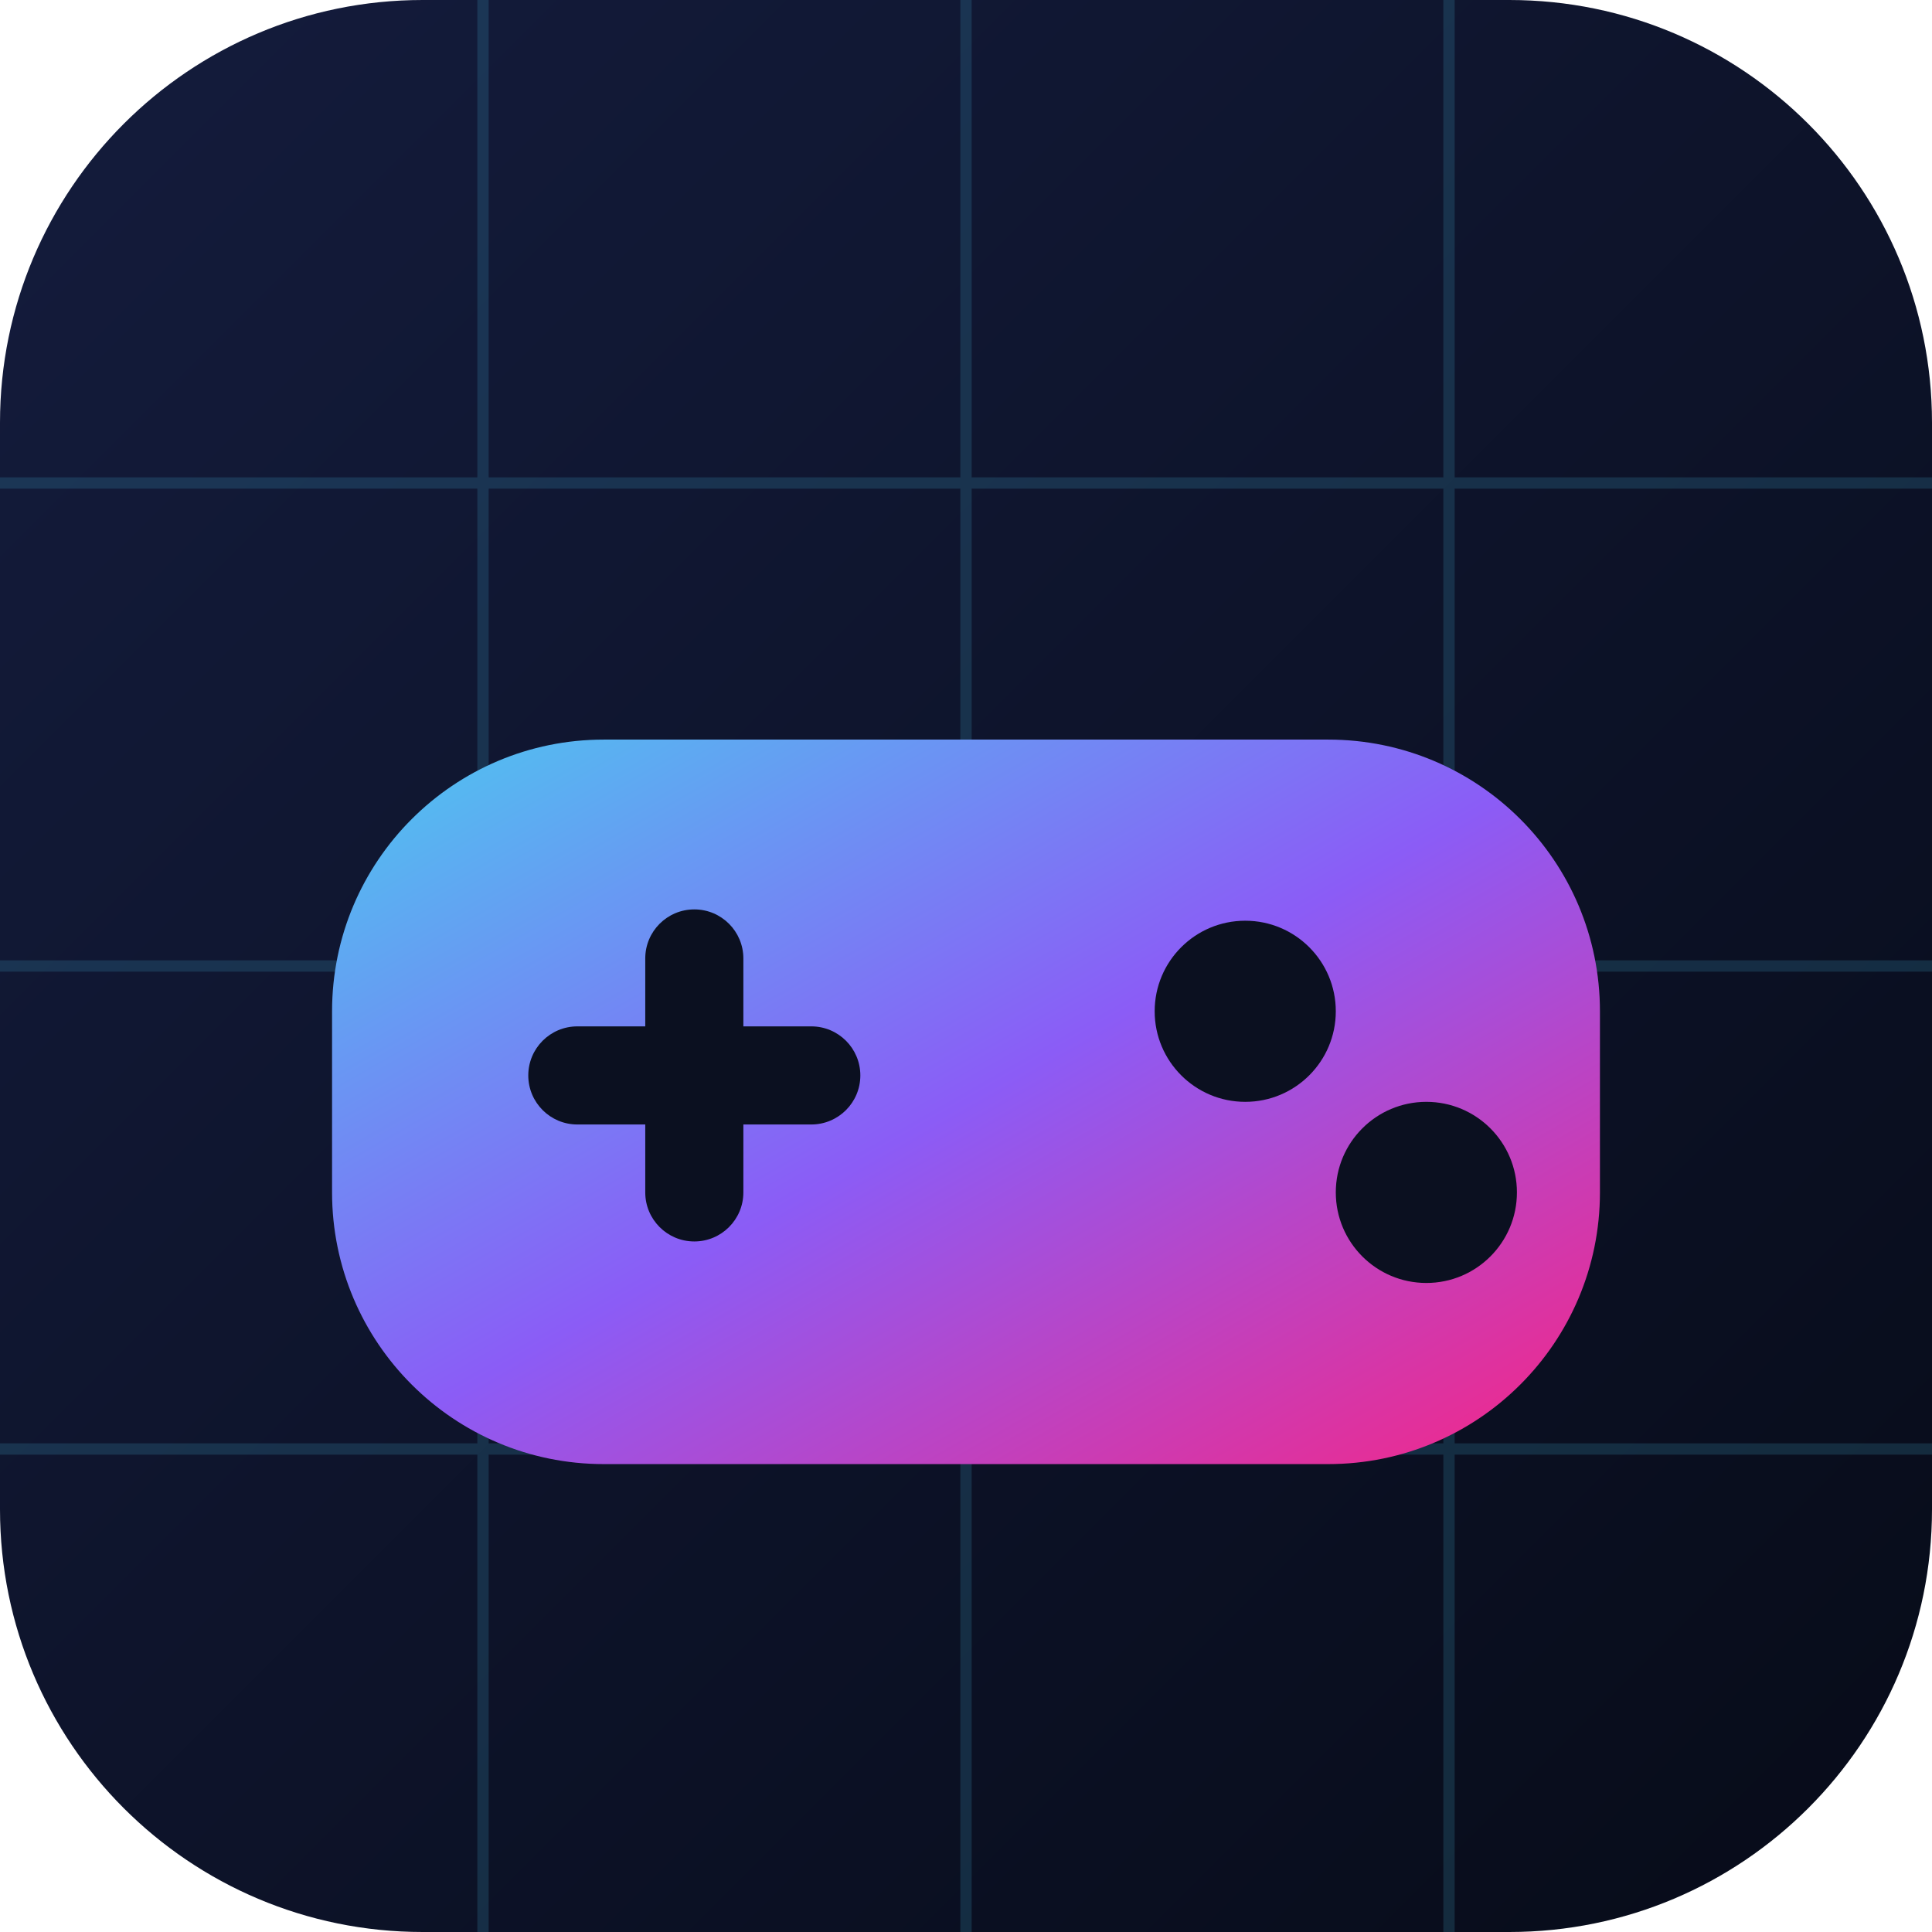
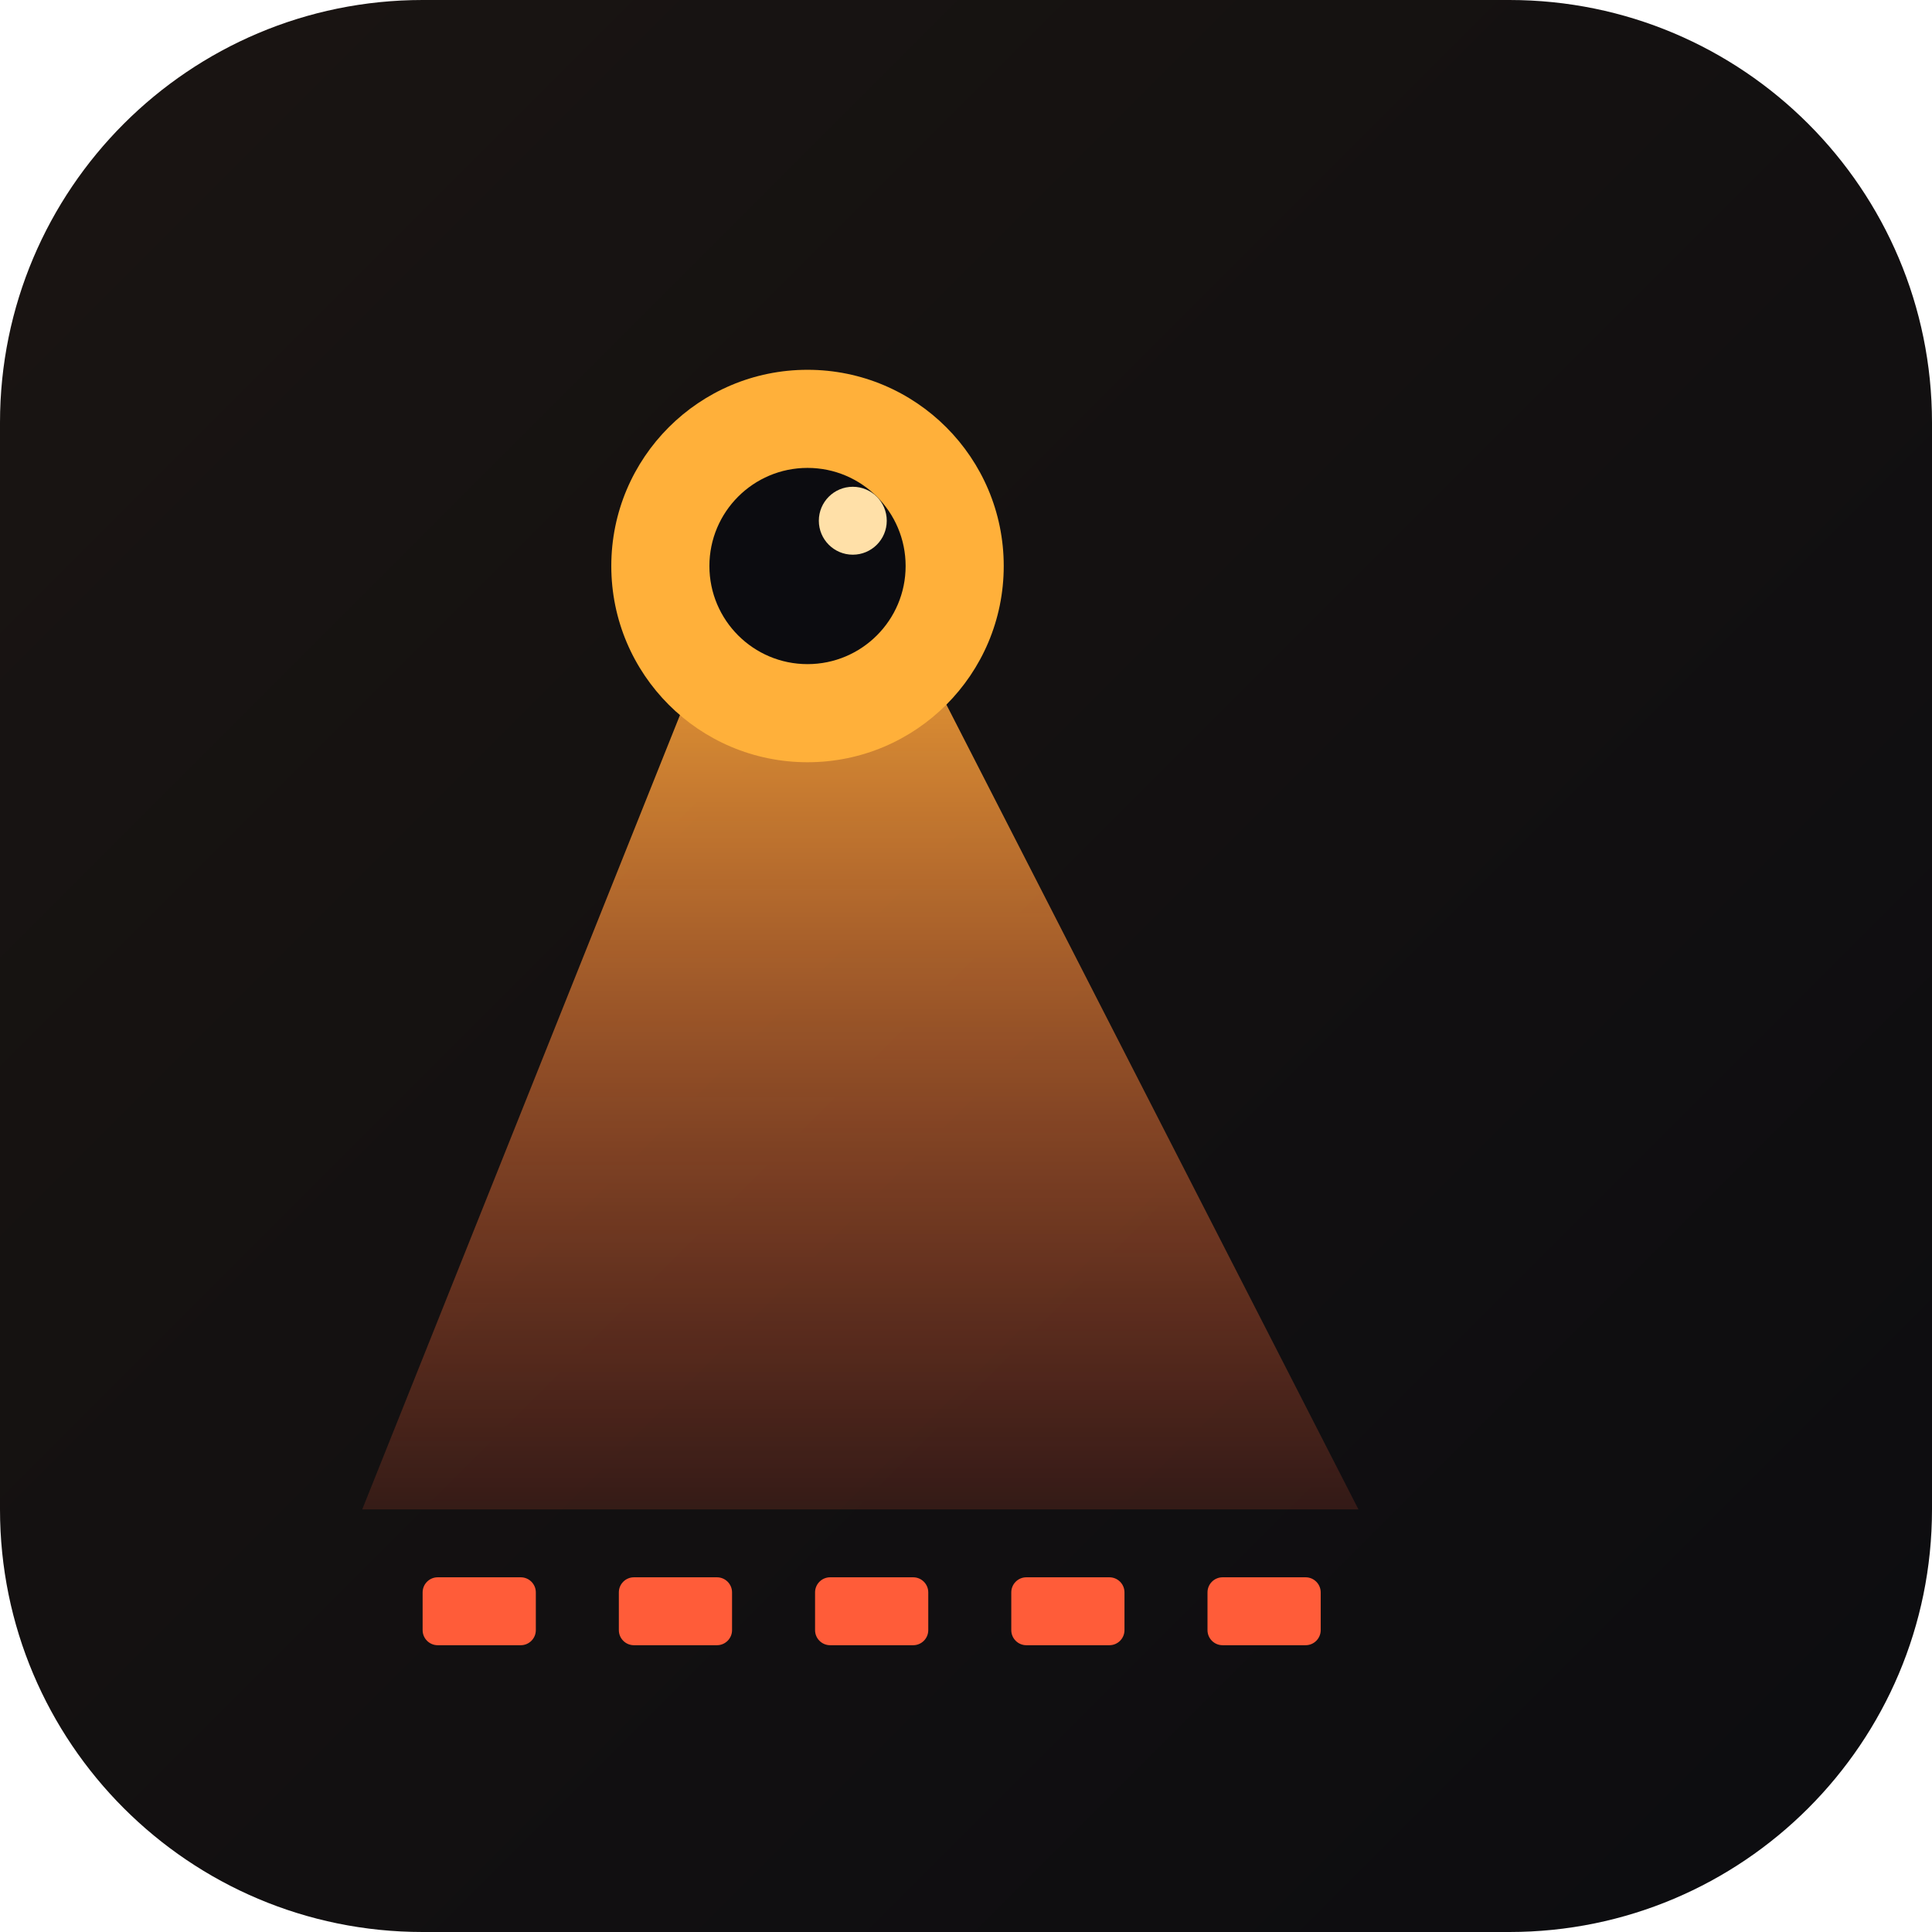
<svg xmlns="http://www.w3.org/2000/svg" viewBox="0 0 512 512" width="512" height="512">
  <defs>
    <linearGradient id="bg" x1="0" y1="0" x2="1" y2="1">
-       <stop offset="0" stop-color="#141c3d" />
-       <stop offset="1" stop-color="#070b18" />
+       <stop offset="0" stop-color="#1a1512" />
+       <stop offset="1" stop-color="#0c0c10" />
    </linearGradient>
-     <linearGradient id="stick" x1="0" y1="0" x2="1" y2="1">
-       <stop offset="0" stop-color="#4cc9f0" />
-       <stop offset="0.5" stop-color="#8b5cf6" />
-       <stop offset="1" stop-color="#f72585" />
+     <linearGradient id="beam" x1="0" y1="0" x2="0" y2="1">
+       <stop offset="0" stop-color="#ffb03a" stop-opacity=".95" />
+       <stop offset="1" stop-color="#ff5c39" stop-opacity=".15" />
    </linearGradient>
  </defs>
  <rect width="512" height="512" rx="112" fill="url(#bg)" />
-   <g stroke="#4cc9f0" stroke-opacity="0.16" stroke-width="3">
-     <path d="M0 128H512M0 256H512M0 384H512M128 0V512M256 0V512M384 0V512" />
+   <path d="M196 150 L232 150 L360 400 L96 400 Z" fill="url(#beam)" />
+   <circle cx="214" cy="150" r="52" fill="#ffb03a" />
+   <circle cx="214" cy="150" r="26" fill="#0c0c10" />
+   <circle cx="226" cy="138" r="9" fill="#ffe0a8" />
+   <g fill="#ff5c39">
+     <rect x="112" y="418" width="30" height="18" rx="4" />
+     <rect x="164" y="418" width="30" height="18" rx="4" />
+     <rect x="216" y="418" width="30" height="18" rx="4" />
+     <rect x="268" y="418" width="30" height="18" rx="4" />
+     <rect x="320" y="418" width="30" height="18" rx="4" />
  </g>
-   <rect x="88" y="196" width="336" height="192" rx="72" fill="url(#stick)" />
-   <g fill="#0b1020">
-     <rect x="140" y="272" width="88" height="26" rx="13" />
-     <rect x="171" y="241" width="26" height="88" rx="13" />
-   </g>
-   <circle cx="330" cy="268" r="24" fill="#0b1020" />
-   <circle cx="378" cy="316" r="24" fill="#0b1020" />
</svg>
